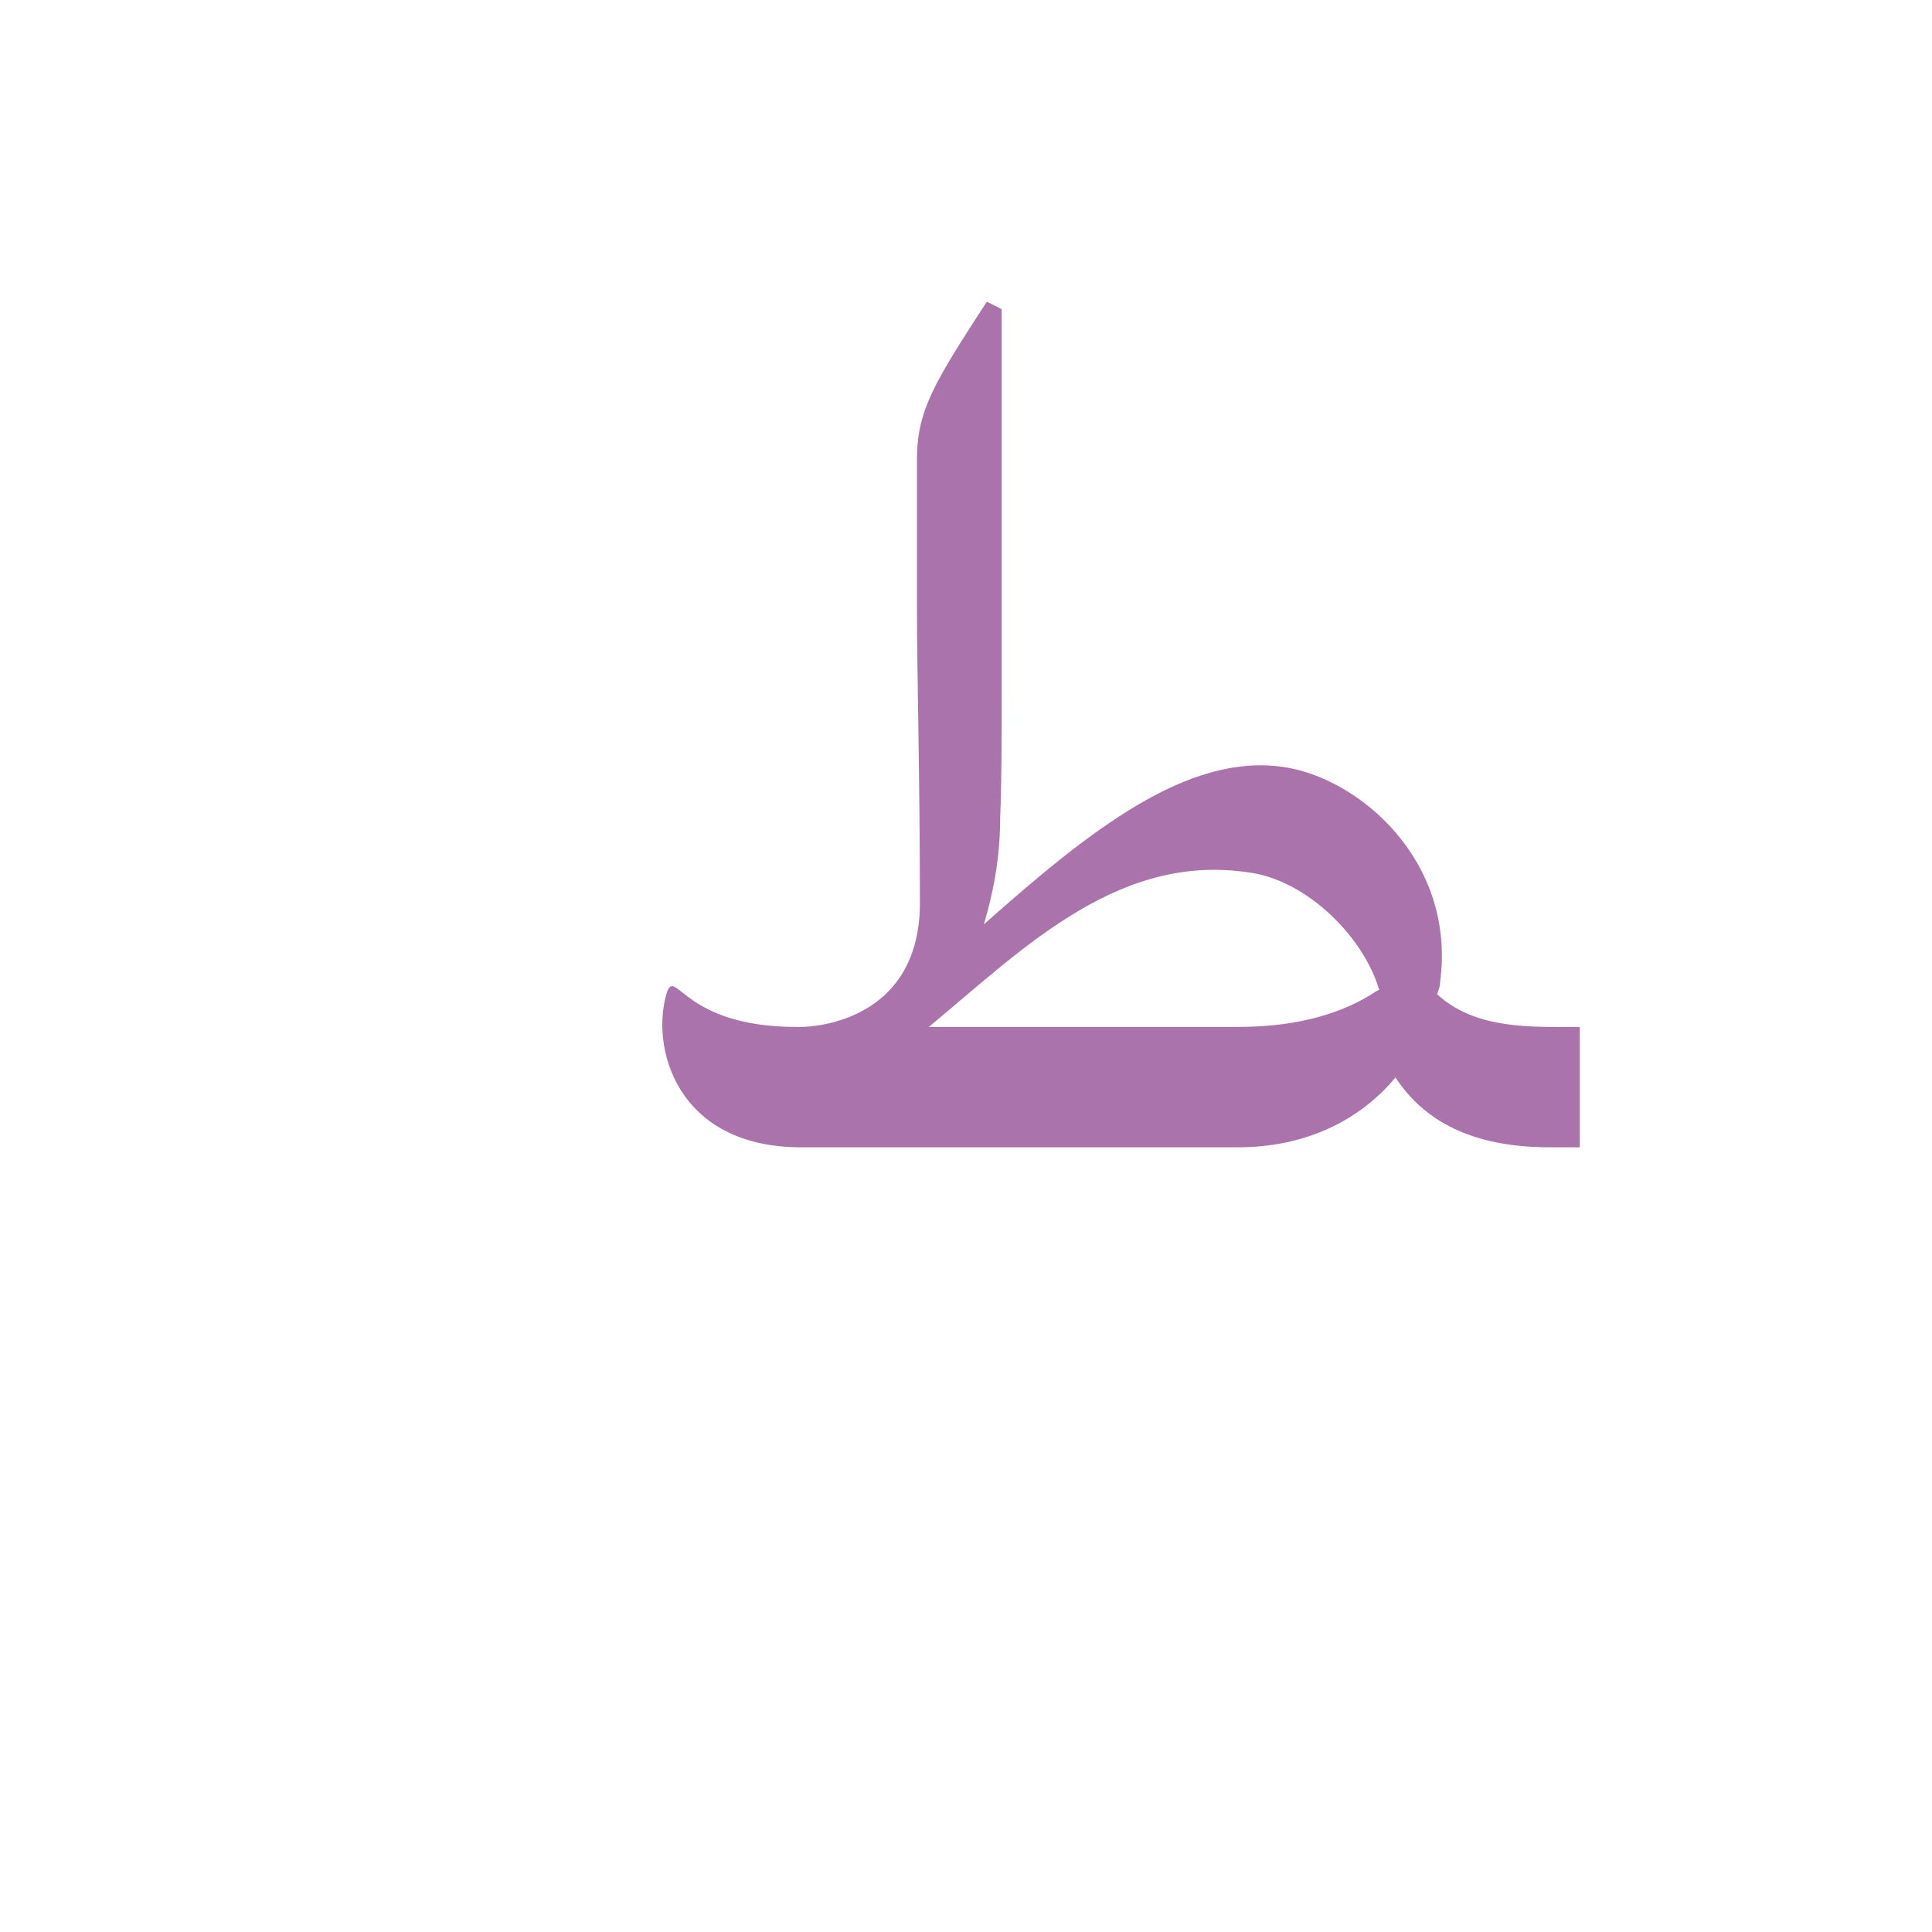
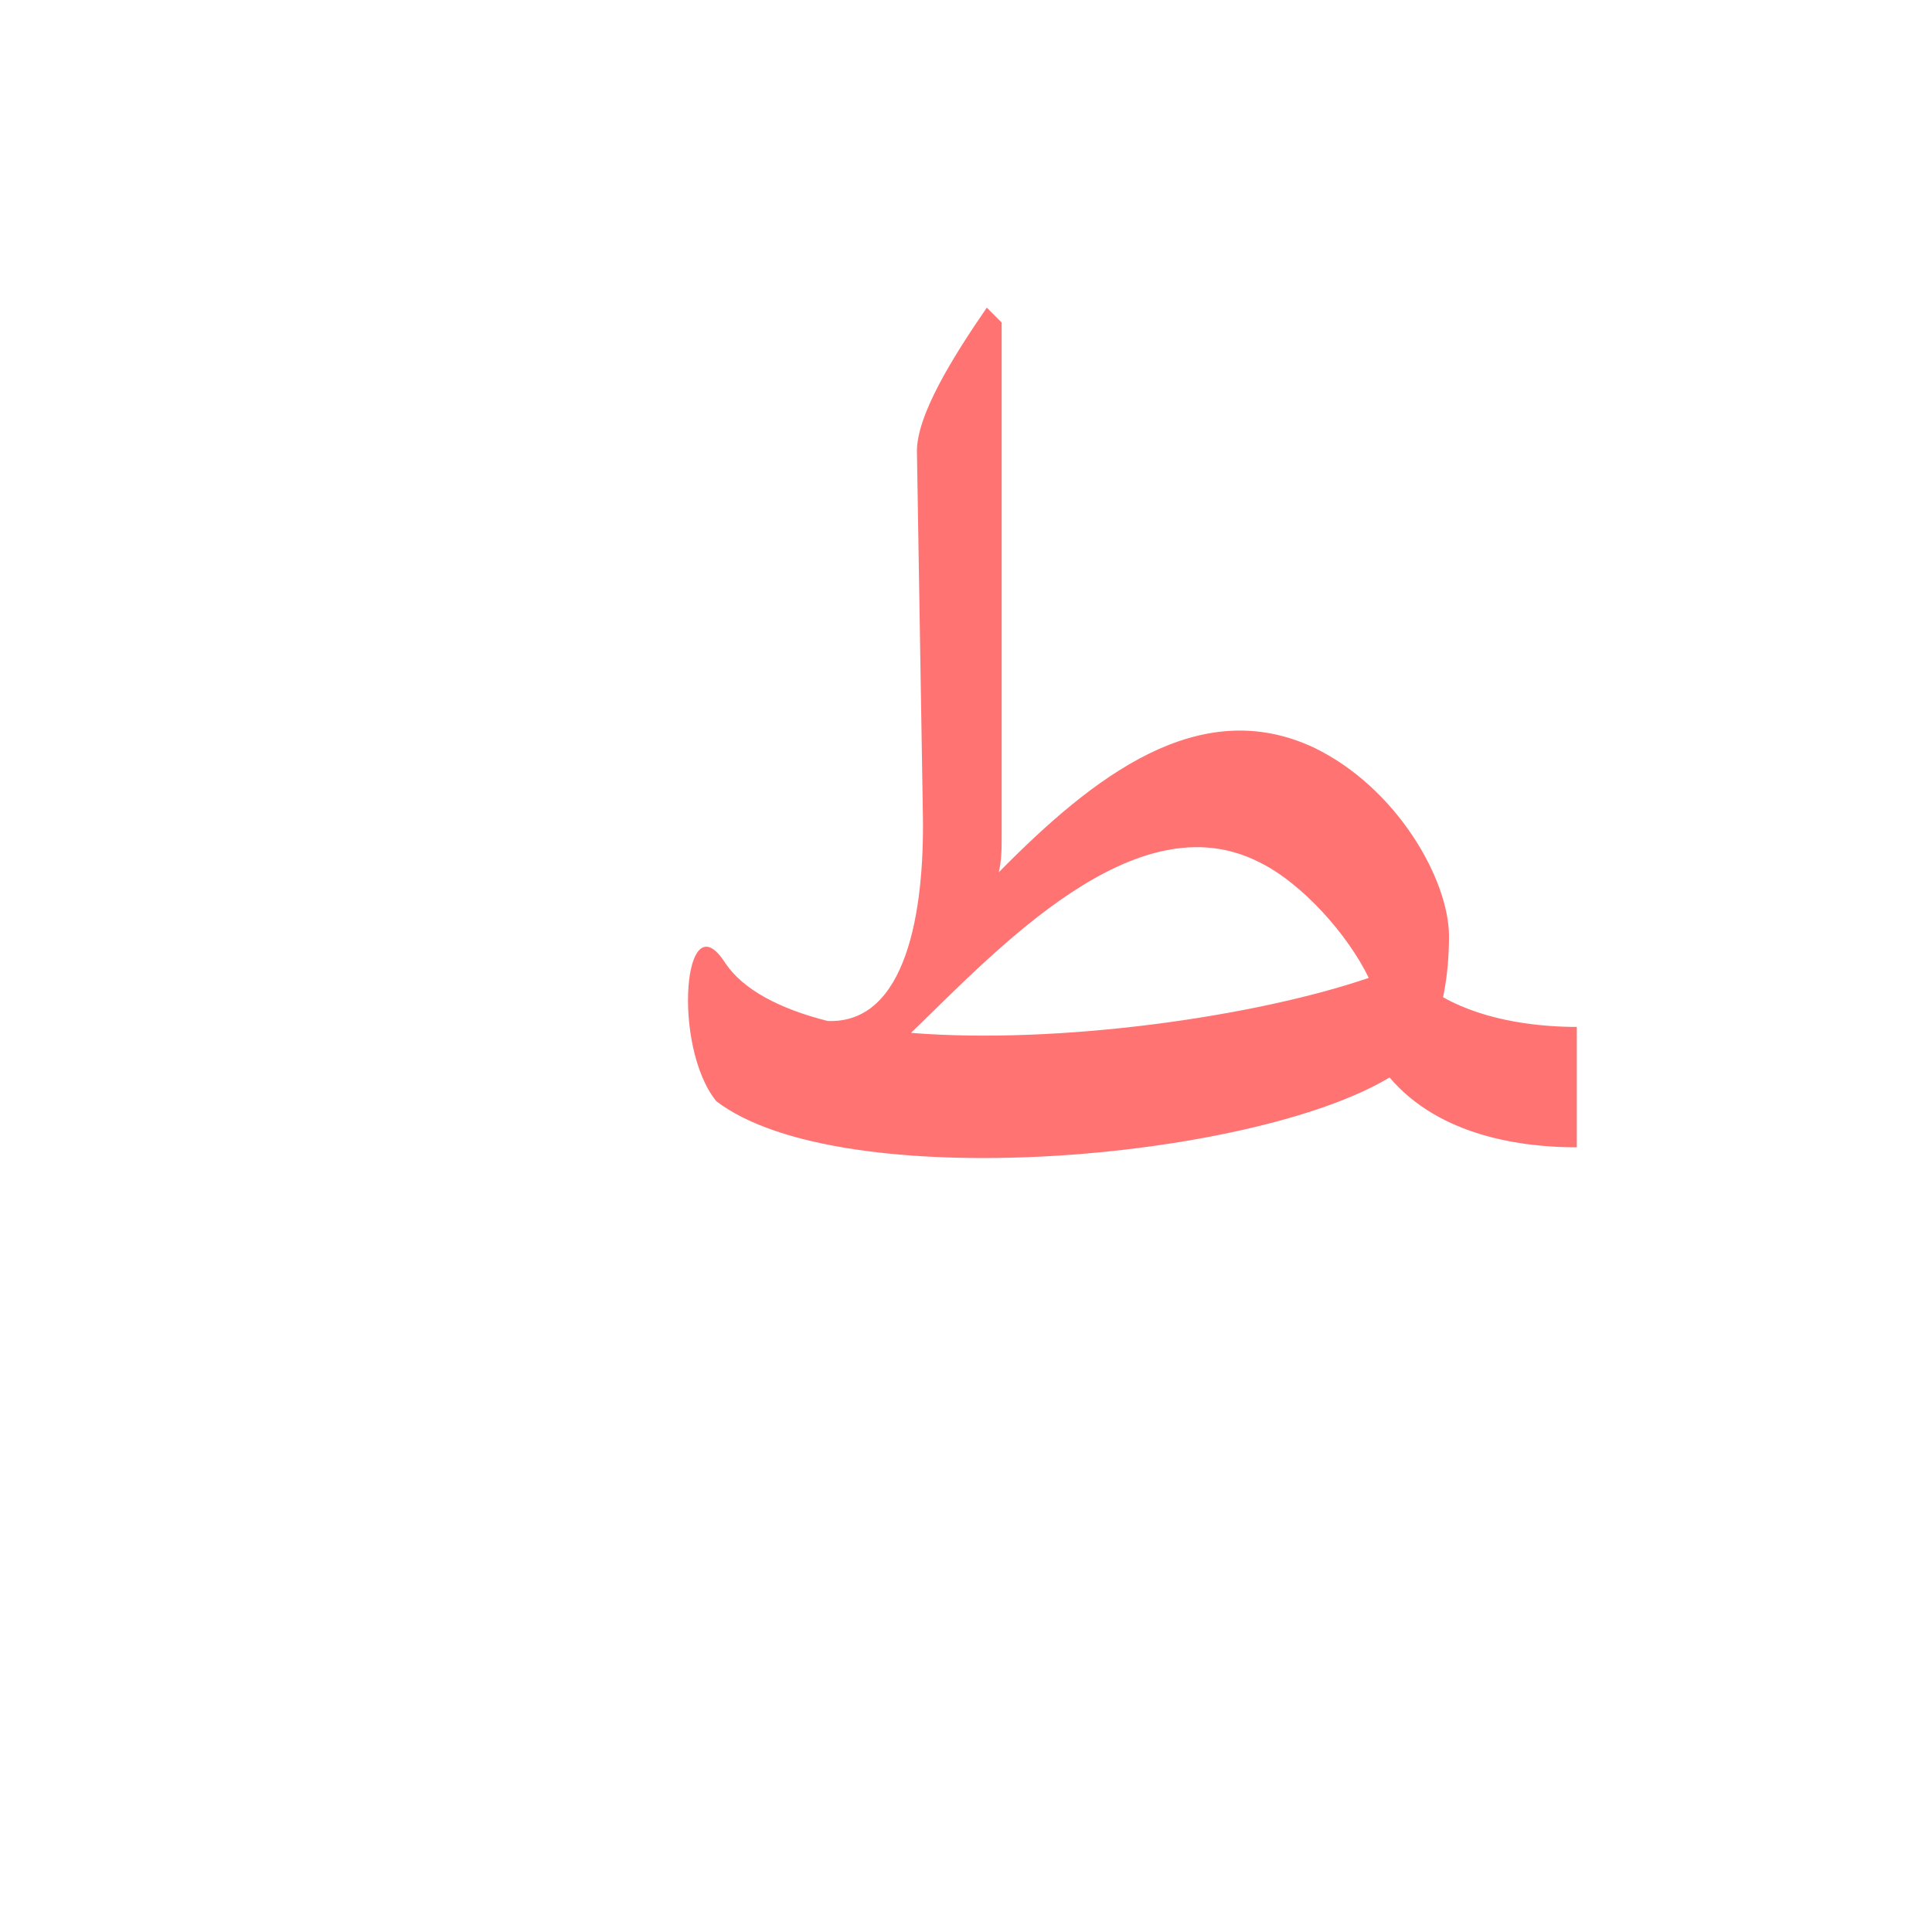
<svg xmlns="http://www.w3.org/2000/svg" xml:space="preserve" width="1300px" height="1300px" version="1.0" style="shape-rendering:geometricPrecision; text-rendering:geometricPrecision; image-rendering:optimizeQuality; fill-rule:evenodd; clip-rule:evenodd" viewBox="0 0 1300 1056">
  <defs>
    <style type="text/css">
   
-     .fil0 {fill:#660066;fill-opacity:0.549}
+     .fil0 {fill:red;fill-opacity:0.549}
   
  </style>
  </defs>
  <g id="_100:master">
-     <path class="fil0" d="M969 539c0,3 -1,5 -2,8 26,24 64,22 96,22l0 81 -20 0c-53,0 -85,-18 -104,-47 -25,30 -62,47 -106,47l-294 0c-84,0 -102,-68 -90,-105 6,-15 12,24 87,24l3 0c9,0 79,-4 80,-82 0,-80 -2,-163 -2,-196l0 -104c0,-33 12,-52 47,-106l10 5 0 262c0,29 0,56 -1,80 0,28 -5,52 -11,72 72,-64 137,-115 201,-106 51,7 117,63 106,145zm-156 30l0 0 20 0c42,0 72,-10 93,-24l2 -1c-10,-34 -45,-70 -82,-78 -91,-17 -156,49 -221,103l188 0z" />
+     <path class="fil0" d="M672 465c64,-65 135,-120 212,-84 56,27 91,89 91,127 0,12 -1,27 -4,41 30,17 68,20 90,20l0 81c-36,0 -92,-7 -126,-47 -93,56 -369,80 -453,16 -30,-37 -22,-137 6,-93 12,18 37,31 69,39 53,2 65,-74 64,-138l-4 -244c-1,-25 25,-66 47,-98l10 10 0 345c0,9 0,17 -2,25zm249 71c-14,-29 -45,-64 -74,-78 -83,-42 -176,59 -234,115 100,8 232,-11 308,-37z" />
  </g>
</svg>
